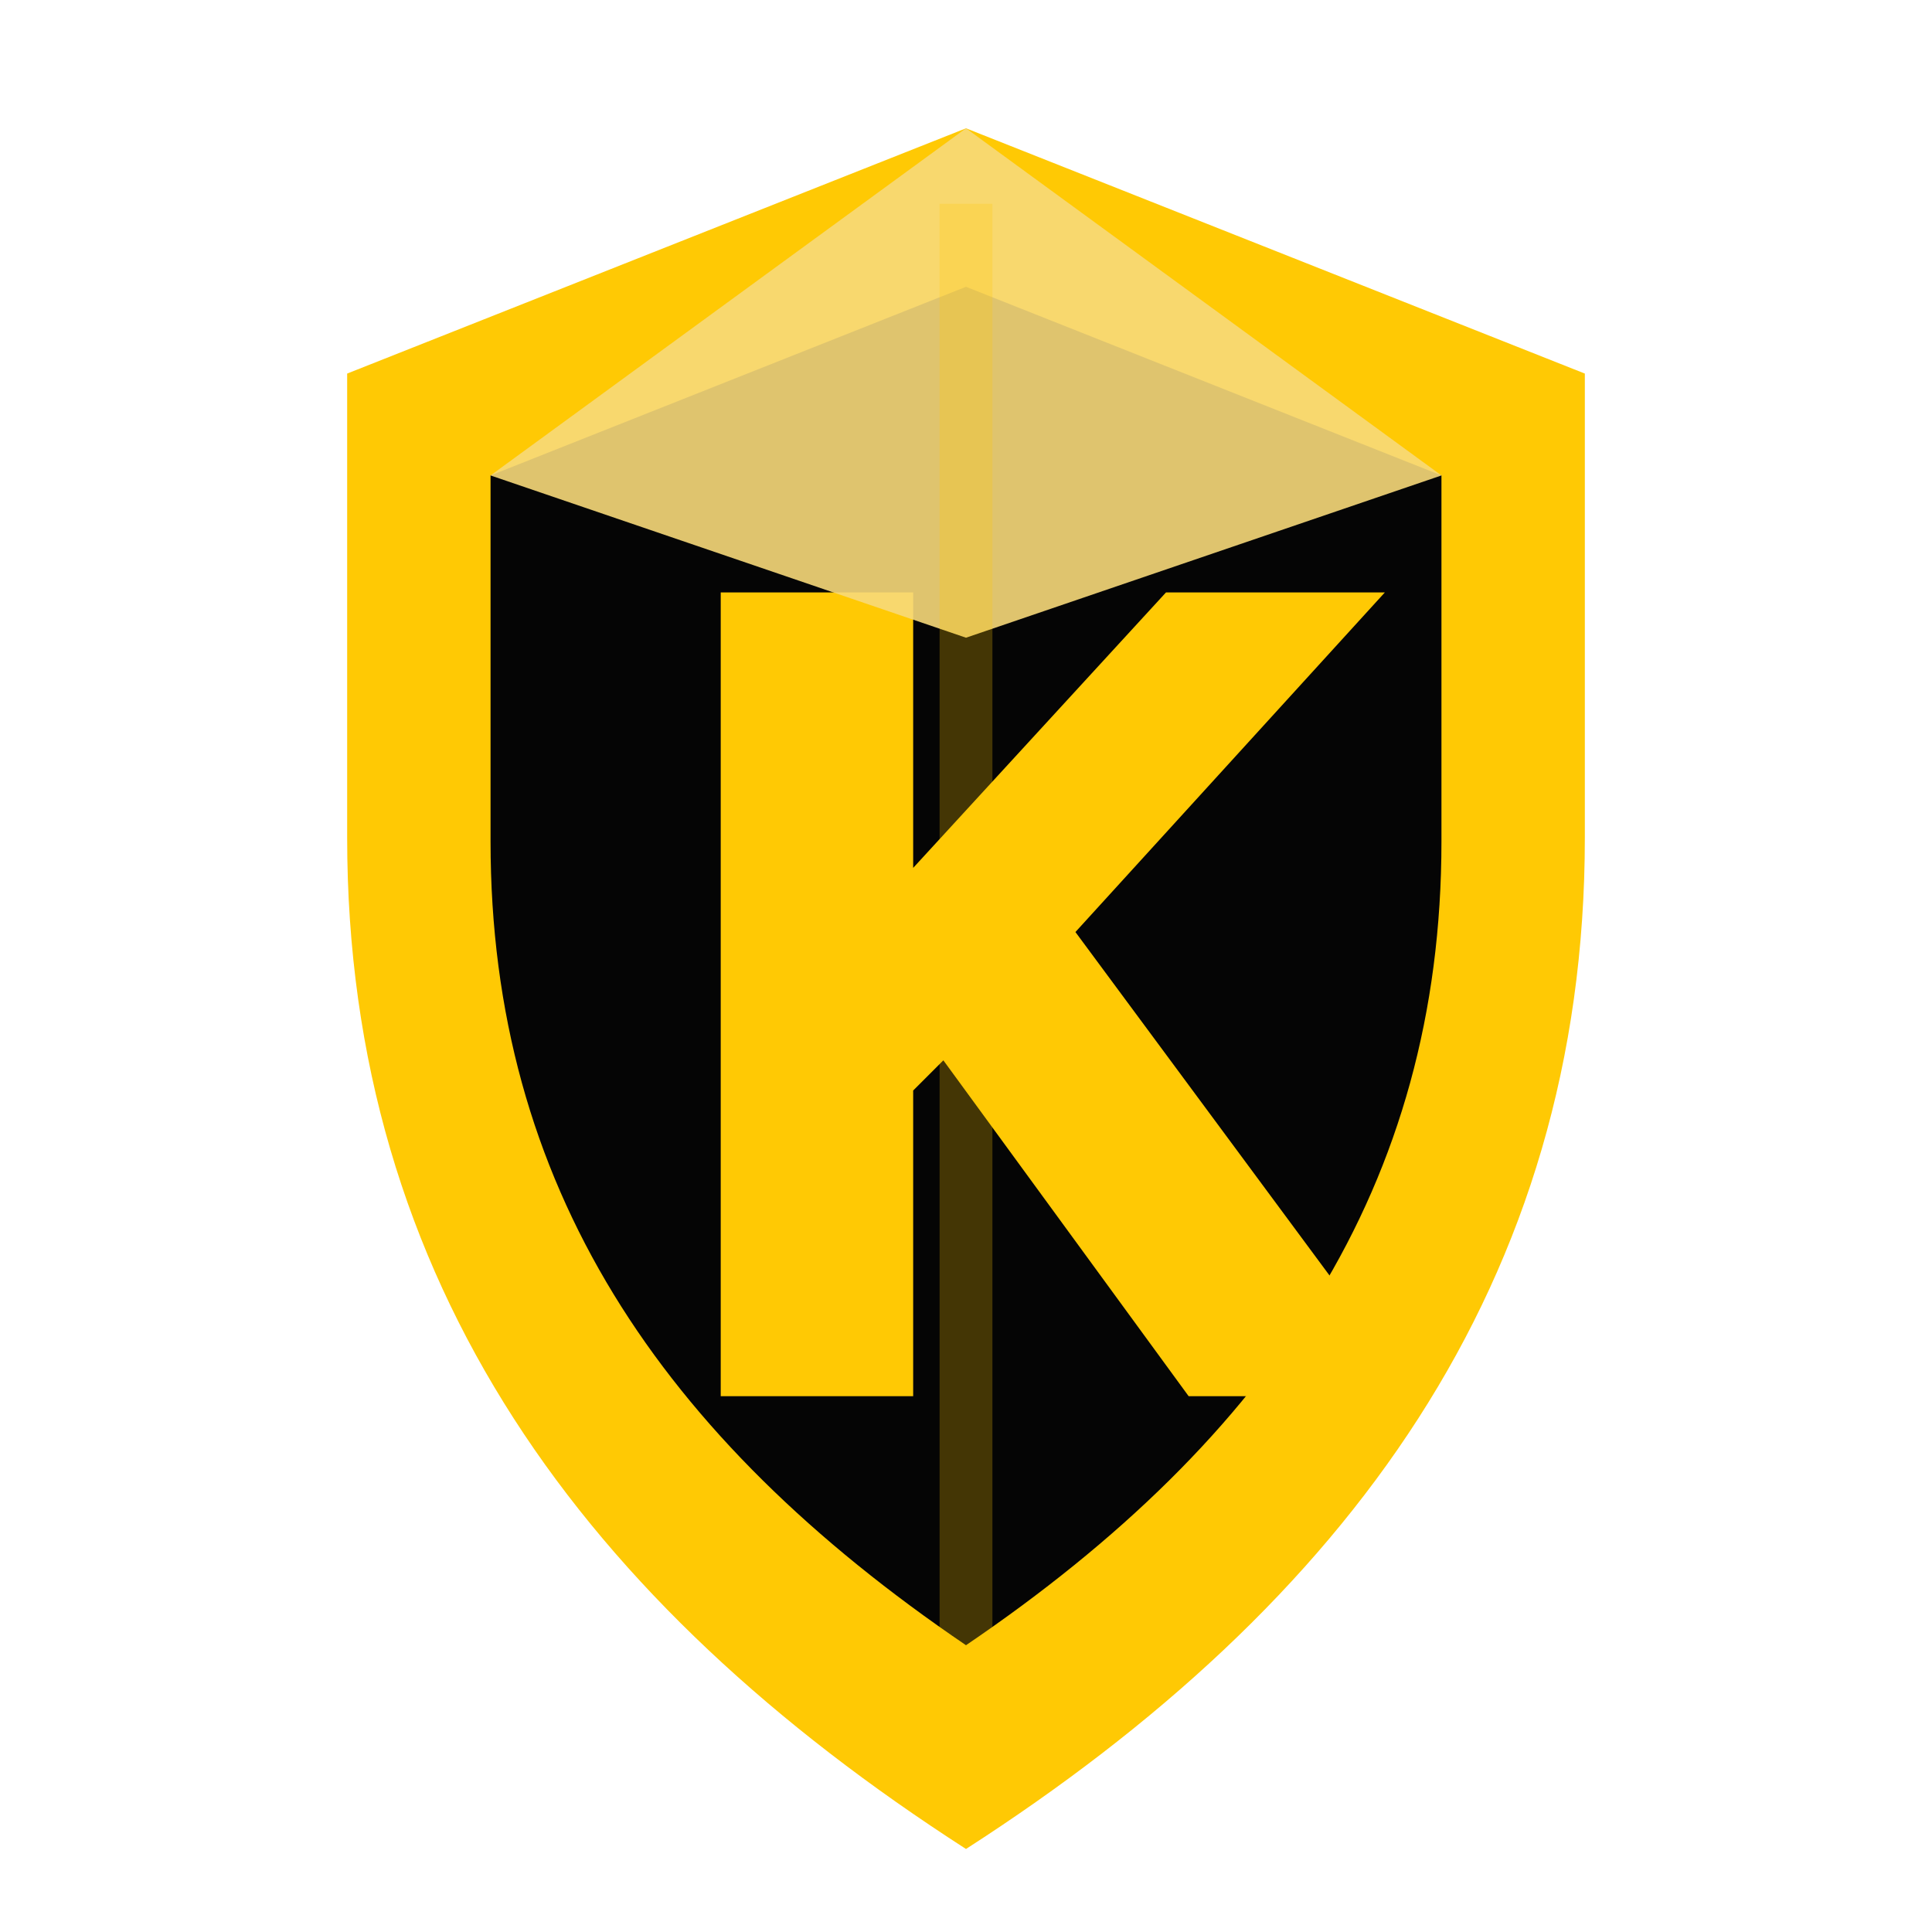
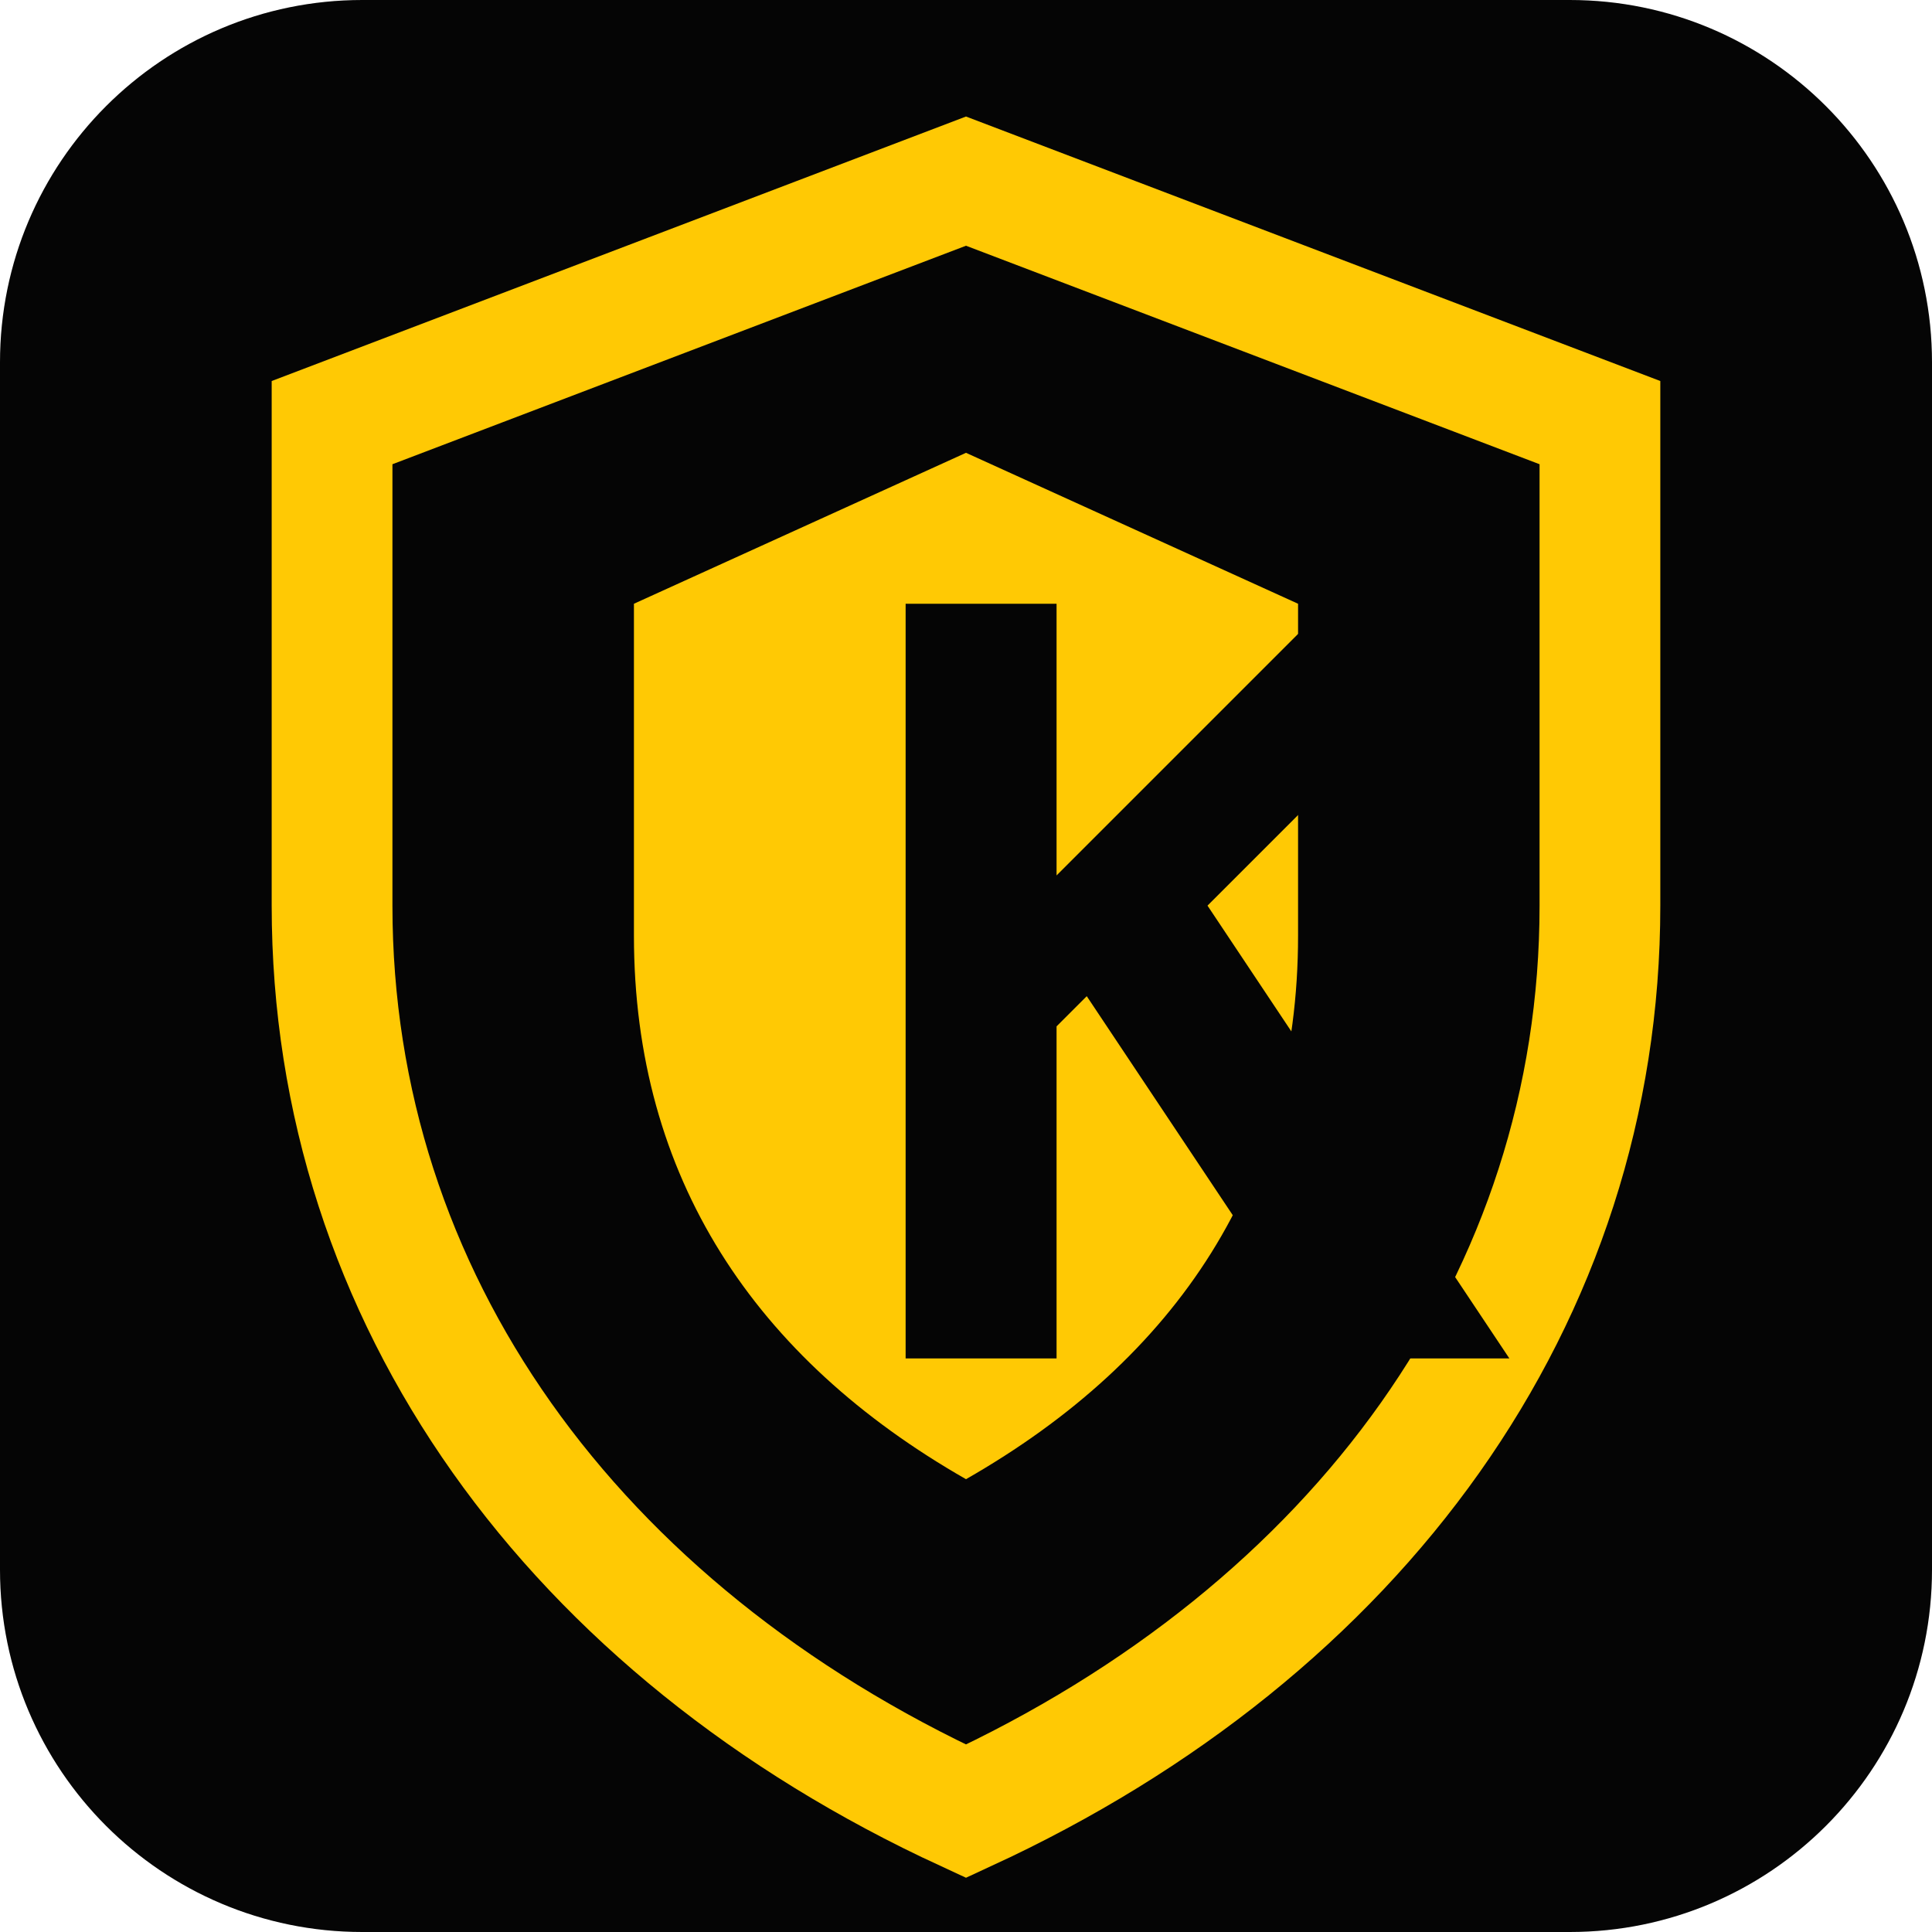
- <svg xmlns="http://www.w3.org/2000/svg" width="512" height="512" viewBox="0 0 512 512">
-   <path d="M256 34 420 99v123c0 118-63 203-164 268C155 425 92 340 92 222V99L256 34Z" fill="#ffc904" />
-   <path d="M256 76 382 126v97c0 91-45 158-126 213-81-55-126-122-126-213v-97L256 76Z" fill="#050505" />
-   <path d="M191 157h51v73l67-73h58l-82 90 91 123h-61l-65-89-8 8v81h-51V157Z" fill="#ffc904" />
-   <path d="M130 126 256 34l126 92-126 43-126-43Z" fill="#f7d97a" opacity=".9" />
-   <path d="M256 54v382" stroke="#ffc904" stroke-width="14" opacity=".25" />
+ <svg xmlns="http://www.w3.org/2000/svg" width="64" height="64" viewBox="0 0 64 64" fill="none">
+   <rect width="64" height="64" rx="12" fill="#050505" />
+   <path d="M32 6L53 14V30C53 43 45 54 32 60C19 54 11 43 11 30V14L32 6Z" fill="#050505" stroke="#FFC904" stroke-width="4" />
+   <path d="M32 15L43 20V31C43 39 39 45 32 49C25 45 21 39 21 31V20L32 15Z" fill="#FFC904" />
+   <path d="M30 20H35V29L43 21H49L40 30L50 45H44L36 33L35 34V45H30V20Z" fill="#050505" />
</svg>
